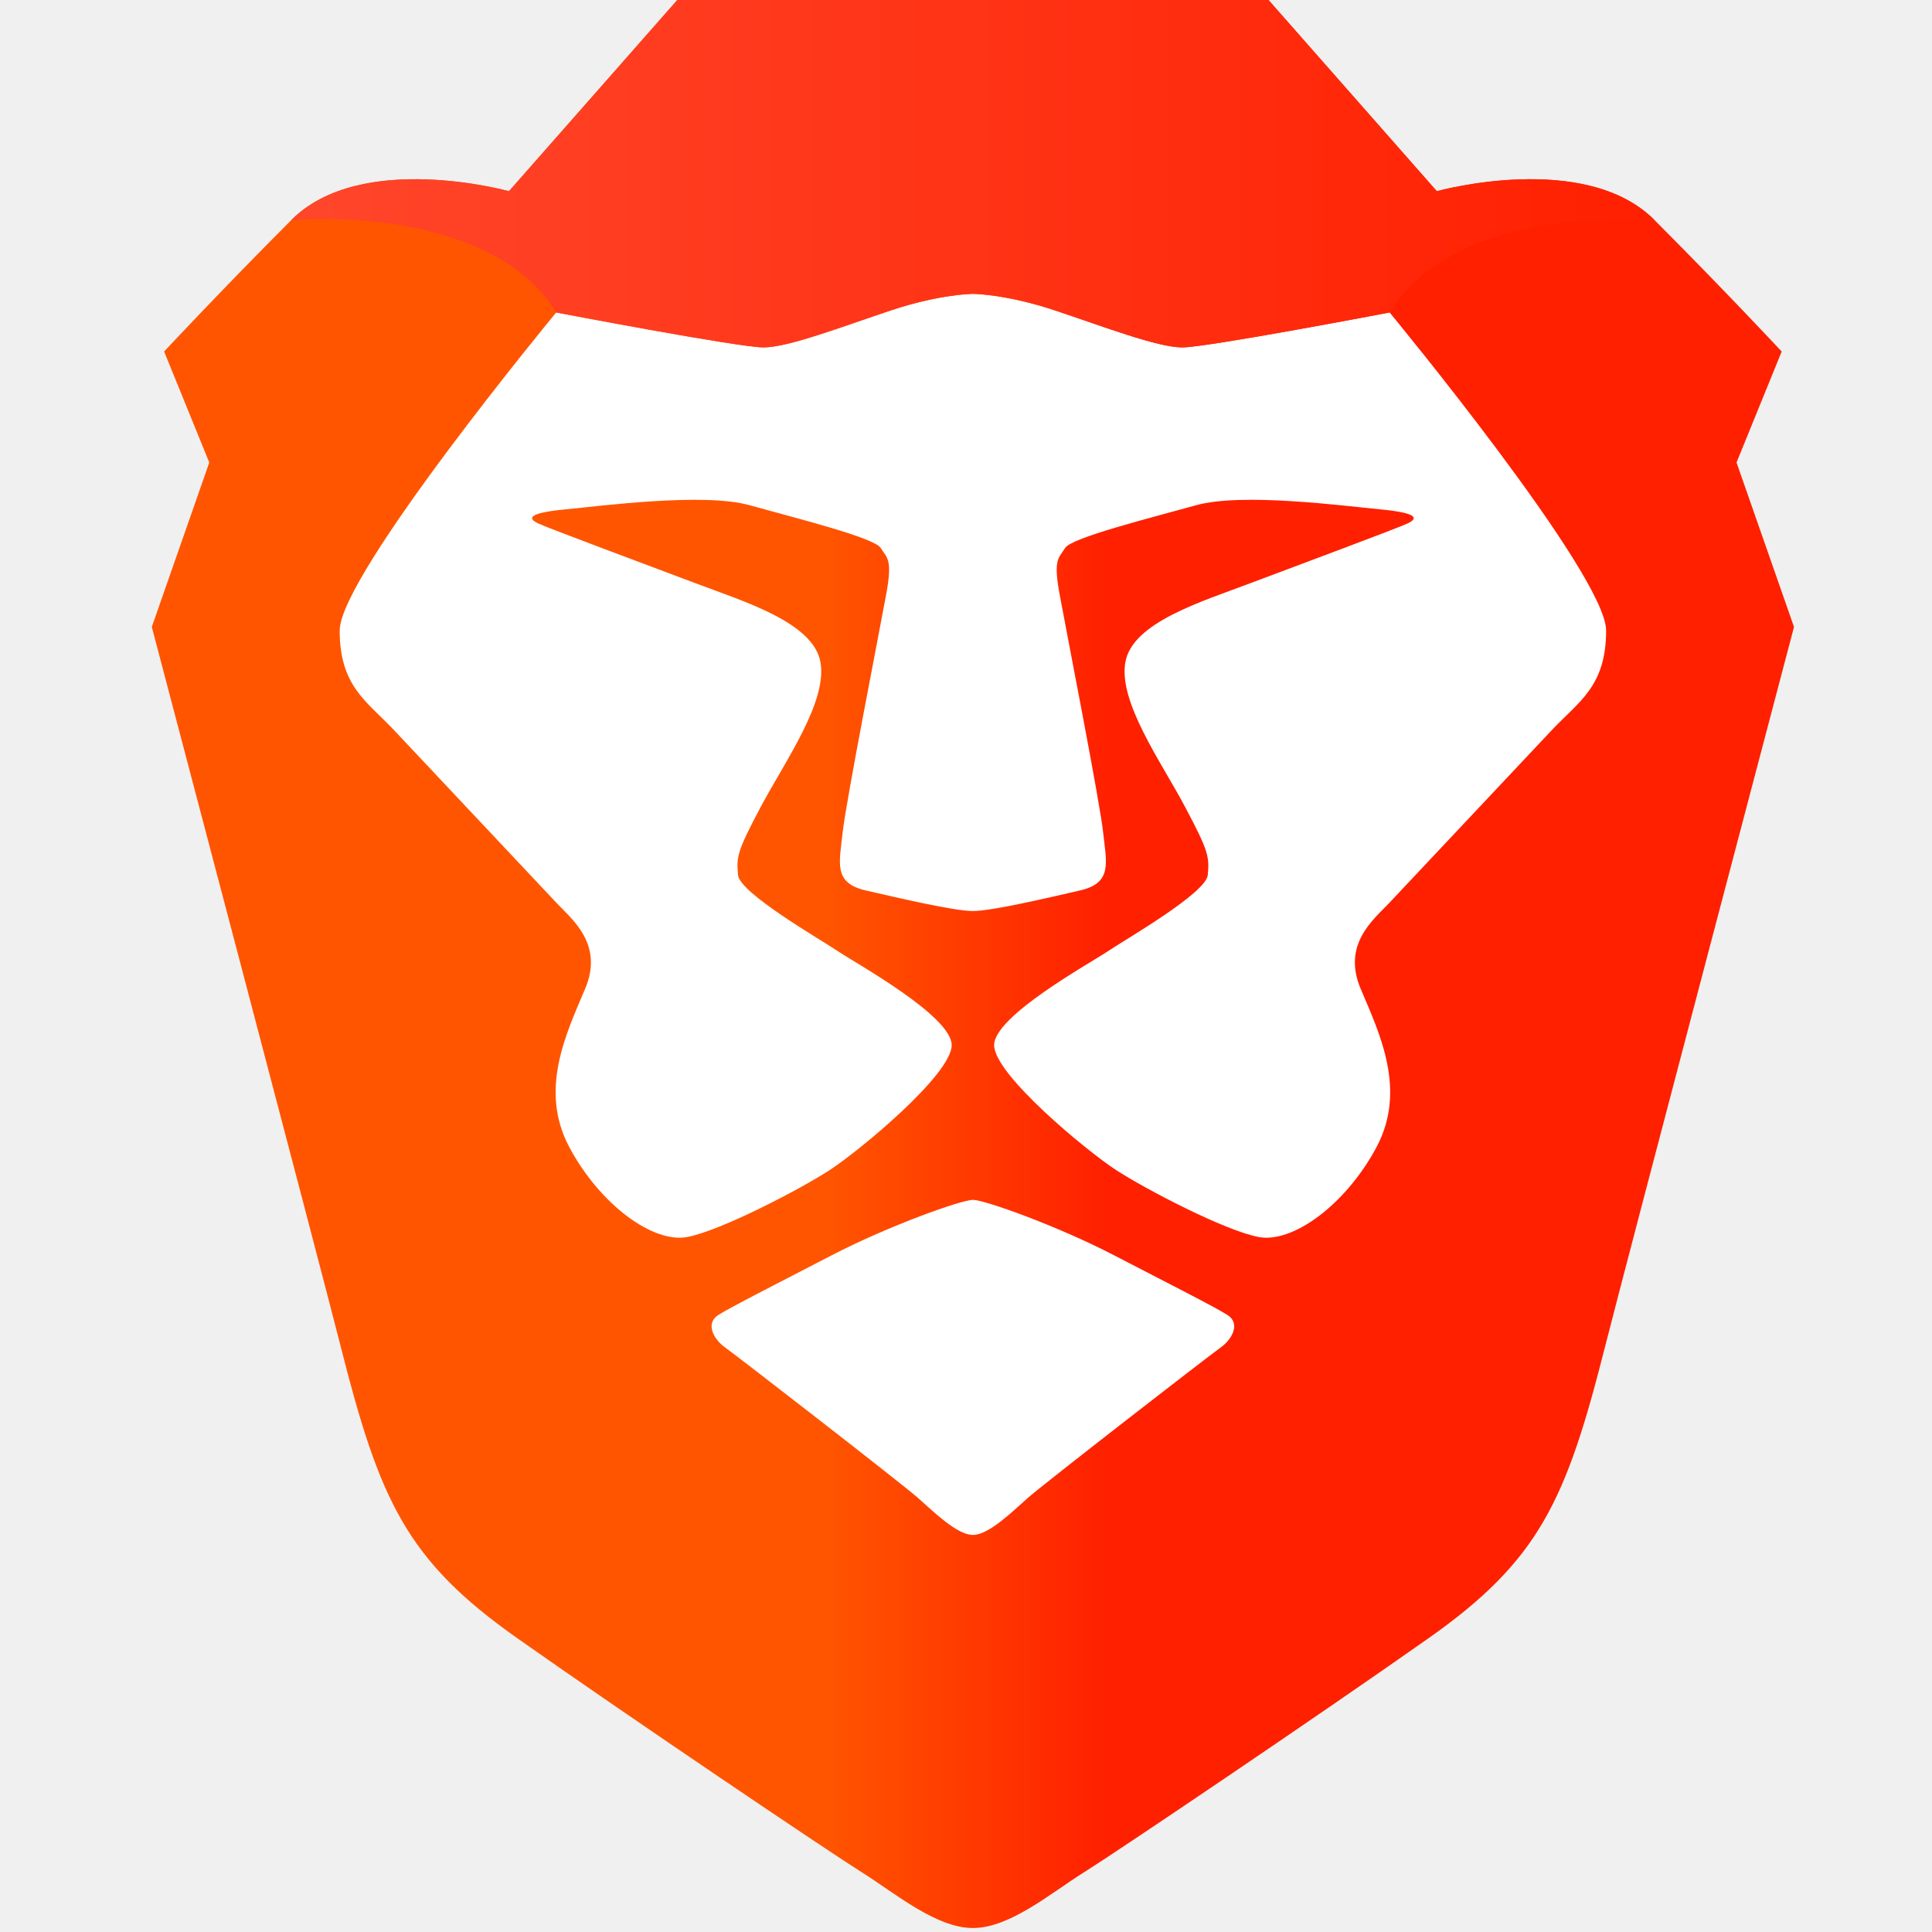
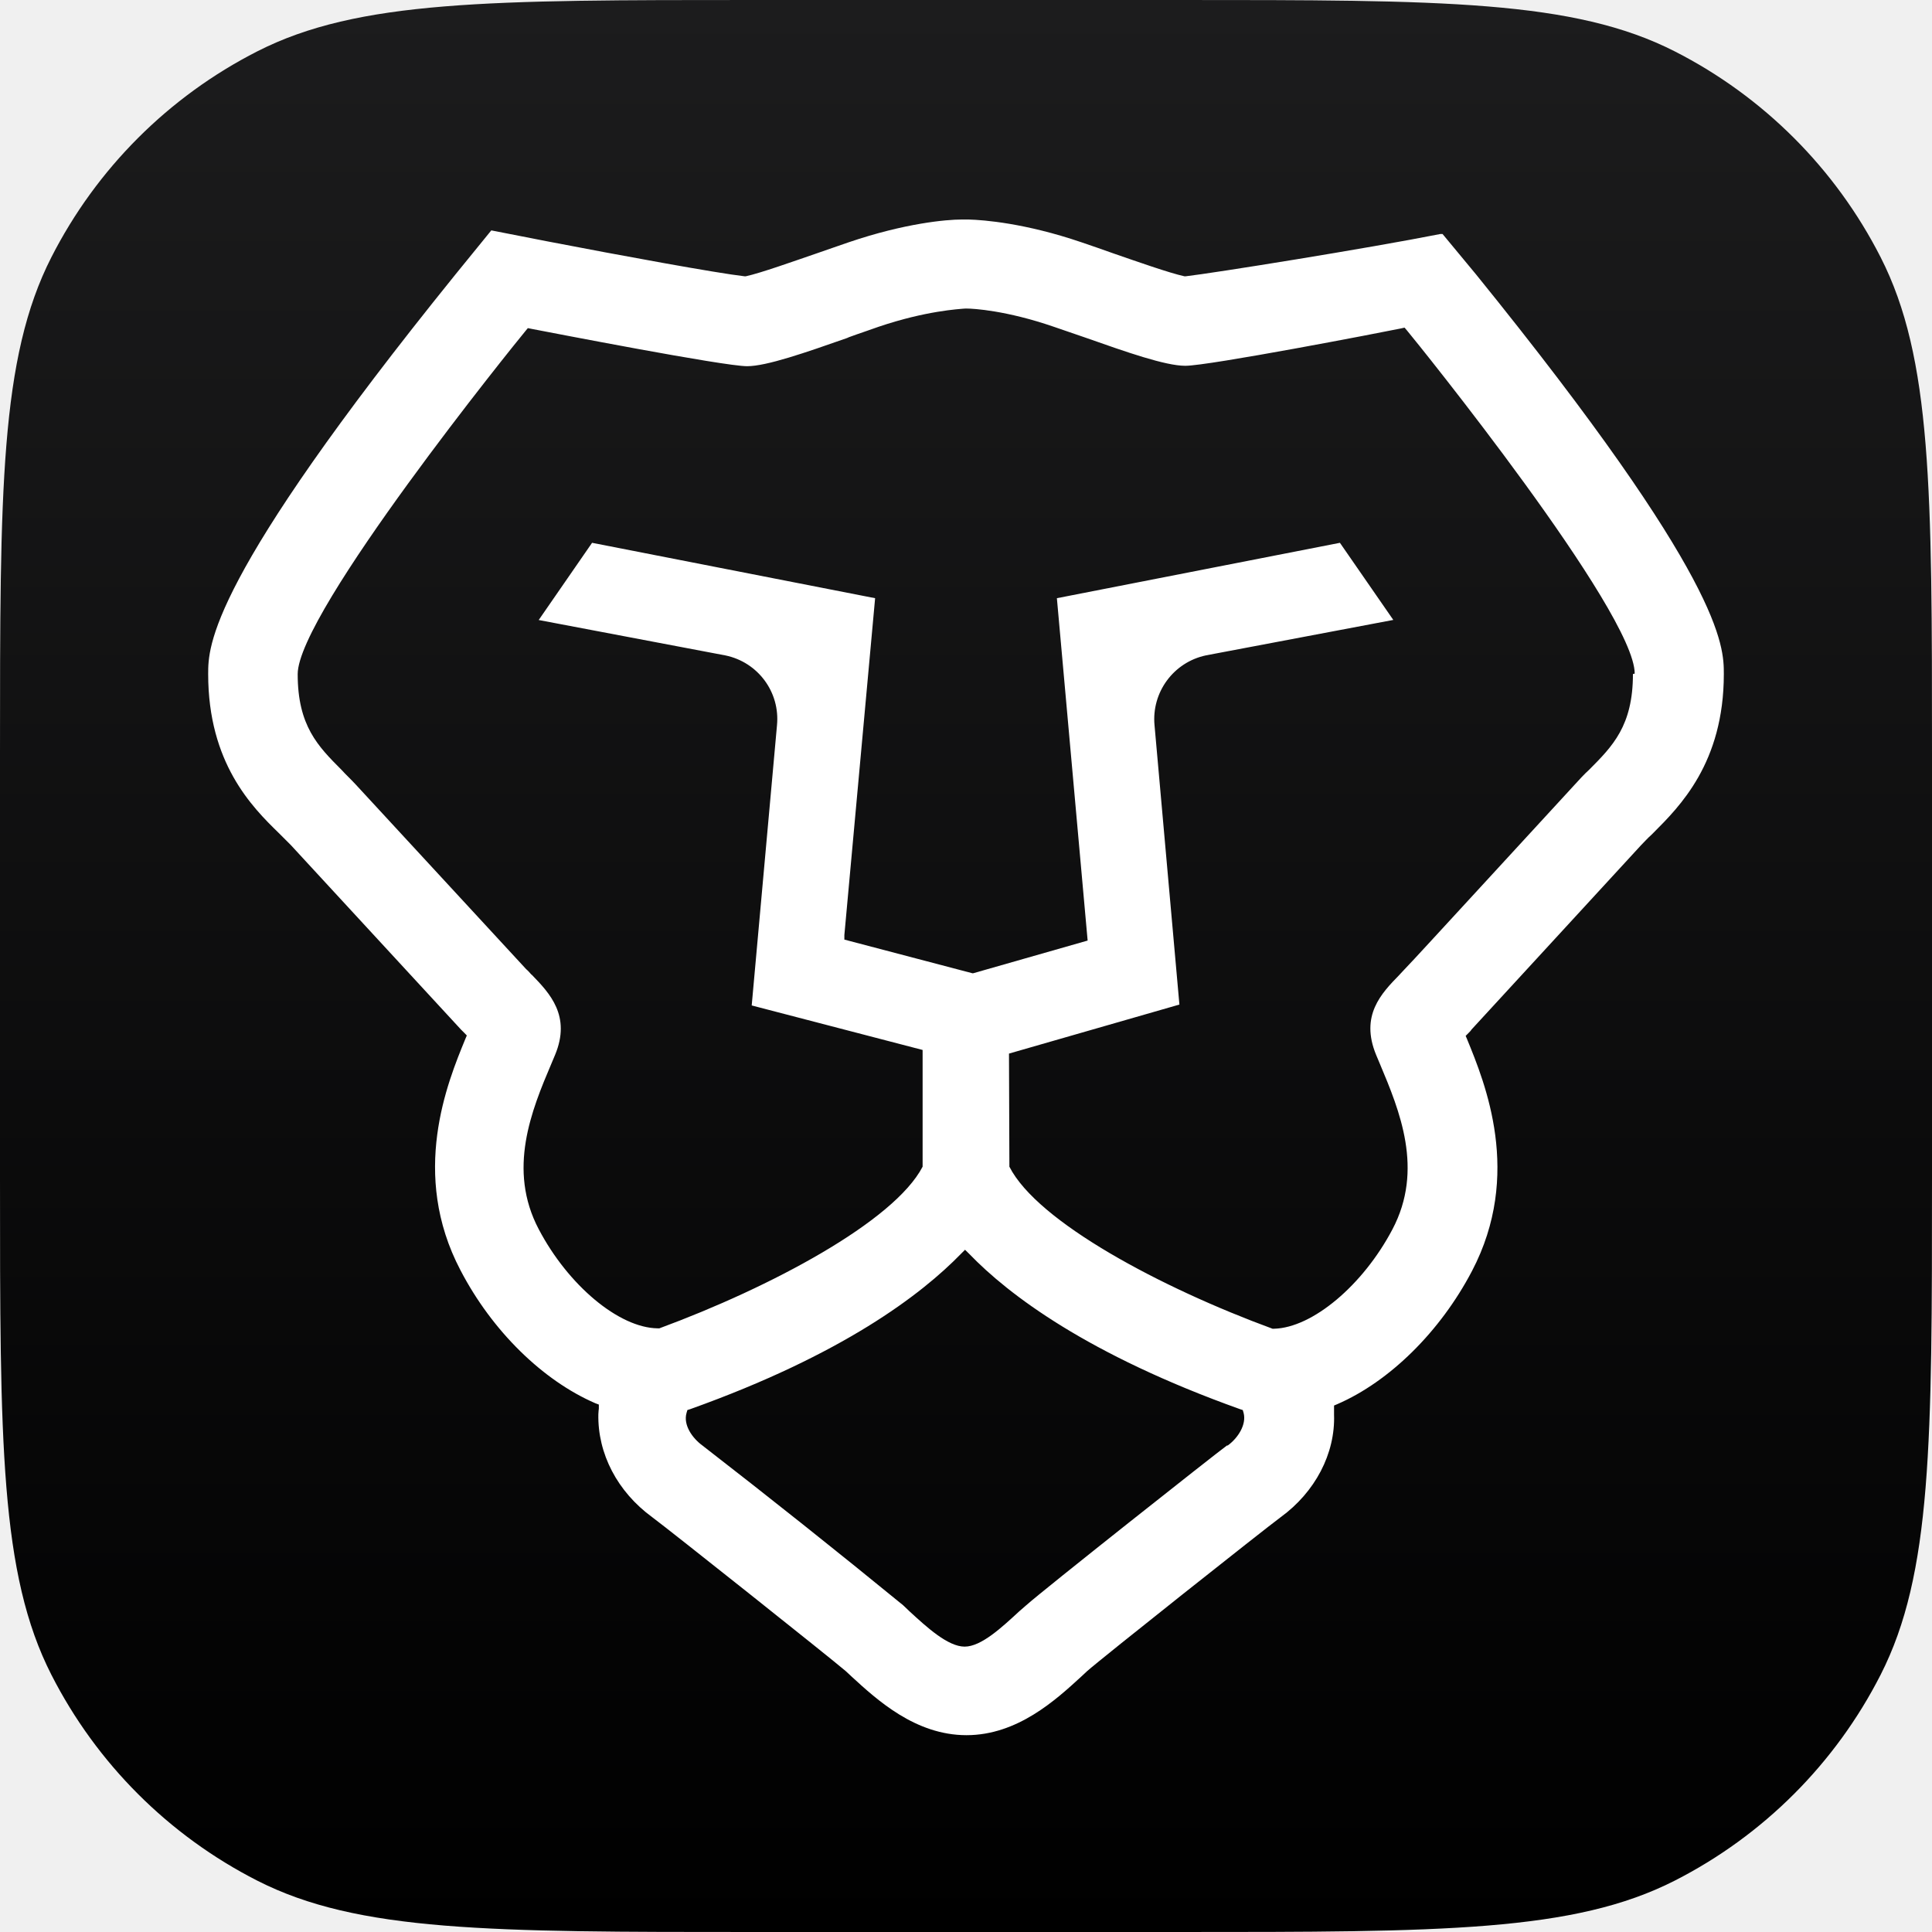
- <svg xmlns="http://www.w3.org/2000/svg" xmlns:xlink="http://www.w3.org/1999/xlink" width="256px" height="256px" viewBox="0 0 256 256" version="1.1">
+ <svg xmlns="http://www.w3.org/2000/svg" fill="none" viewBox="0 0 24 24">
+   <path fill="url(#a)" d="M0 9.366c0-3.278 0-4.918.638-6.17A5.85 5.85 0 0 1 3.196.638C4.448 0 6.088 0 9.366 0h5.268c3.279 0 4.918 0 6.17.638a5.85 5.85 0 0 1 2.558 2.558C24 4.448 24 6.088 24 9.366v5.268c0 3.279 0 4.918-.638 6.17a5.85 5.85 0 0 1-2.558 2.558c-1.252.638-2.891.638-6.17.638H9.366c-3.278 0-4.918 0-6.17-.638a5.85 5.85 0 0 1-2.558-2.558C0 19.552 0 17.913 0 14.634z" />
+   <path fill="#fff" d="M17.892 2.907c-.91.18-2.814.485-3.162.525h-.017c-.185-.04-.601-.187-.876-.282q-.21-.075-.405-.141c-.696-.237-1.213-.277-1.398-.282h-.09c-.186 0-.702.045-1.399.282-.135.045-.27.095-.404.14-.281.096-.691.243-.876.283h-.017c-.349-.04-1.517-.254-2.455-.435l-.69-.135-.445.547C2.586 7.211 2.586 8.03 2.586 8.373c0 1.105.545 1.652.876 1.974l.017.017.135.135 2.112 2.29.04.04.033.034-.017.04c-.225.546-.69 1.68-.062 2.876.393.756 1.023 1.37 1.674 1.652l.045.017v.051s-.006.045-.006.068c-.01.49.236.964.669 1.28.213.158 2.207 1.743 2.404 1.912l.073.068c.314.288.792.728 1.427.728.634 0 1.112-.44 1.426-.728l.073-.068c.191-.169 2.191-1.754 2.404-1.912.427-.31.68-.79.663-1.274v-.113l.04-.017c.651-.282 1.28-.903 1.673-1.653.63-1.201.163-2.335-.061-2.882l-.017-.04.034-.034.027-.028.012-.017 2.106-2.29c.045-.045.084-.09.13-.13l.022-.022c.326-.327.876-.869.876-1.974 0-.35 0-1.162-3.078-4.964l-.416-.502zm-2.651 15.05c-.146.106-2.28 1.793-2.494 1.985l-.084.073c-.214.197-.472.44-.68.44s-.472-.243-.68-.434l-.084-.08a122 122 0 0 0-2.494-1.985c-.123-.09-.241-.254-.196-.406l.01-.034.035-.011c1.893-.677 2.87-1.422 3.364-1.93l.05-.05.051.05c.489.508 1.472 1.253 3.365 1.93l.034.011.01.034c.04.147-.072.316-.196.406zm5.044-9.584c0 .643-.253.897-.545 1.19-.062.056-.118.118-.18.186l-1.224 1.331c-.416.451-.792.863-.887.96l-.057.061-.01.011c-.22.226-.49.502-.287.993l.045.107c.247.587.55 1.315.157 2.06-.365.693-.994 1.223-1.472 1.234h-.017c-1.381-.507-2.92-1.325-3.269-2.013v-.023l-.005-1.382 2.117-.609-.309-3.469a.81.81 0 0 1 .64-.869l2.326-.44-.663-.958-3.516.688.382 4.253-1.421.406h-.011l-1.59-.418v-.056l.382-4.185-3.516-.688-.663.959 2.32.44c.404.084.68.456.64.868l-.314 3.48 2.123.553v1.45c-.354.682-1.893 1.5-3.27 2.008H8.17c-.483-.006-1.112-.536-1.477-1.23-.393-.744-.09-1.478.157-2.059l.045-.107c.202-.485-.067-.767-.286-.993l-.012-.01s-.039-.046-.061-.063L4.423 9.75c-.062-.068-.124-.124-.18-.186-.292-.293-.545-.547-.545-1.19 0-.767 2.713-4.123 2.831-4.264l.028-.034.05.01c.242.046 2.382.463 2.674.463.242 0 .725-.169 1.242-.35l.022-.01c.124-.046.247-.085.37-.13.585-.198 1-.22 1.074-.226h.022c.079 0 .489.023 1.079.226l.393.135c.511.18.994.35 1.241.35.292 0 2.427-.412 2.674-.463l.05-.011.029.034c.118.14 2.83 3.497 2.83 4.264z" />
  <defs>
-     <linearGradient x1="0%" y1="50.706%" x2="100%" y2="50.706%" id="linearGradient-1">
-       <stop stop-color="#FF5500" offset="0%" />
-       <stop stop-color="#FF5500" offset="40.988%" />
-       <stop stop-color="#FF2000" offset="58.198%" />
-       <stop stop-color="#FF2000" offset="100%" />
+     <linearGradient id="a" x1="12" x2="12" y1="0" y2="24" gradientUnits="userSpaceOnUse">
+       <stop stop-color="#1c1c1d" />
+       <stop offset="1" />
    </linearGradient>
-     <linearGradient x1="2.148%" y1="50.706%" x2="100%" y2="50.706%" id="linearGradient-2">
-       <stop stop-color="#FF452A" offset="0%" />
-       <stop stop-color="#FF2000" offset="100%" />
-     </linearGradient>
-     <path d="M170.272,25.336 L147.968,0 L108.8,0 L69.632,0 L47.328,25.336 C47.328,25.336 27.744,19.889 18.496,29.149 C18.496,29.149 44.608,26.789 53.584,41.404 C53.584,41.404 77.792,46.034 81.056,46.034 C84.32,46.034 91.392,43.31 97.92,41.132 C104.448,38.953 108.8,38.937 108.8,38.937 C108.8,38.937 113.152,38.953 119.68,41.132 C126.208,43.31 133.28,46.034 136.544,46.034 C139.808,46.034 164.016,41.404 164.016,41.404 C172.992,26.789 199.104,29.149 199.104,29.149 C189.856,19.889 170.272,25.336 170.272,25.336" id="path-3" />
  </defs>
-   <g id="starting-collection" stroke="none" stroke-width="1" fill="none" fill-rule="evenodd">
-     <g id="Build-Icons" transform="translate(-50, -350)">
-       <g id="build-icons/Stable" transform="translate(50, 350)">
-         <g id="Logo" transform="translate(20.11429, 0)">
-           <path d="M209.984,61.285 L215.968,46.578 C215.968,46.578 208.352,38.408 199.104,29.149 C189.856,19.889 170.272,25.336 170.272,25.336 L147.968,0 L108.8,0 L69.632,0 L47.328,25.336 C47.328,25.336 27.744,19.889 18.496,29.149 C9.248,38.408 1.632,46.578 1.632,46.578 L7.616,61.285 L0,83.072 C0,83.072 22.399,168.018 25.024,178.391 C30.192,198.817 33.728,206.715 48.416,217.064 C63.104,227.413 89.76,245.387 94.112,248.11 C98.464,250.834 103.904,255.473 108.8,255.473 C113.696,255.473 119.136,250.834 123.488,248.11 C127.84,245.387 154.496,227.413 169.184,217.064 C183.872,206.715 187.408,198.817 192.576,178.391 C195.2,168.018 217.6,83.072 217.6,83.072 L209.984,61.285 Z" id="Head" fill="url(#linearGradient-1)" />
-           <path d="M164.016,41.404 C164.016,41.404 192.704,76.127 192.704,83.549 C192.704,90.97 189.096,92.929 185.467,96.787 C181.839,100.645 165.991,117.494 163.956,119.657 C161.921,121.821 157.684,125.102 160.177,131.007 C162.669,136.912 166.345,144.426 162.257,152.047 C158.168,159.668 151.164,164.755 146.676,163.914 C142.188,163.072 131.648,157.557 127.772,155.038 C123.896,152.519 111.612,142.375 111.612,138.493 C111.612,134.613 124.31,127.644 126.656,126.061 C129.003,124.478 139.703,118.349 139.922,115.944 C140.141,113.538 140.058,112.833 136.9,106.889 C133.742,100.945 128.055,93.014 129.002,87.736 C129.948,82.459 139.12,79.715 145.665,77.24 C152.21,74.766 164.811,70.092 166.385,69.365 C167.96,68.638 167.553,67.946 162.784,67.493 C158.016,67.041 144.483,65.242 138.382,66.945 C132.281,68.647 121.858,71.238 121.014,72.612 C120.17,73.985 119.425,74.031 120.292,78.77 C121.159,83.509 125.623,106.247 126.056,110.286 C126.489,114.325 127.337,116.995 122.988,117.991 C118.638,118.986 111.316,120.715 108.8,120.715 C106.284,120.715 98.962,118.986 94.613,117.991 C90.263,116.995 91.11,114.325 91.544,110.286 C91.977,106.247 96.441,83.509 97.308,78.77 C98.175,74.031 97.43,73.985 96.586,72.612 C95.742,71.238 85.318,68.647 79.217,66.945 C73.116,65.242 59.584,67.041 54.816,67.493 C50.047,67.946 49.64,68.638 51.214,69.365 C52.789,70.092 65.391,74.766 71.935,77.24 C78.48,79.715 87.652,82.459 88.599,87.736 C89.545,93.014 83.858,100.945 80.7,106.889 C77.542,112.833 77.459,113.538 77.678,115.944 C77.897,118.349 88.598,124.478 90.944,126.061 C93.29,127.644 105.988,134.613 105.988,138.493 C105.988,142.375 93.704,152.519 89.828,155.038 C85.952,157.557 75.412,163.072 70.924,163.914 C66.436,164.755 59.432,159.668 55.343,152.047 C51.255,144.426 54.932,136.912 57.423,131.007 C59.915,125.102 55.679,121.821 53.643,119.657 C51.609,117.494 35.761,100.645 32.133,96.787 C28.504,92.929 24.896,90.97 24.896,83.549 C24.896,76.127 53.584,41.404 53.584,41.404 C53.584,41.404 77.792,46.034 81.056,46.034 C84.32,46.034 91.392,43.31 97.92,41.132 C104.448,38.953 108.8,38.937 108.8,38.937 C108.8,38.937 113.152,38.953 119.68,41.132 C126.208,43.31 133.28,46.034 136.544,46.034 C139.808,46.034 164.016,41.404 164.016,41.404 Z M142.51,174.228 C144.285,175.341 143.202,177.44 141.585,178.585 C139.967,179.73 118.228,196.584 116.118,198.447 C114.008,200.311 110.908,203.387 108.8,203.387 C106.692,203.387 103.591,200.311 101.482,198.447 C99.371,196.584 77.633,179.73 76.015,178.585 C74.397,177.44 73.315,175.341 75.09,174.228 C76.867,173.115 82.423,170.306 90.089,166.334 C97.755,162.362 107.309,158.985 108.8,158.985 C110.291,158.985 119.845,162.362 127.511,166.334 C135.177,170.306 140.733,173.115 142.51,174.228 Z" id="Face" fill="#FFFFFF" />
-           <mask id="mask-4" fill="white">
-             <use xlink:href="#path-3" />
-           </mask>
-           <use id="Top-Head" fill="url(#linearGradient-2)" xlink:href="#path-3" />
-         </g>
-       </g>
-     </g>
-   </g>
</svg>
